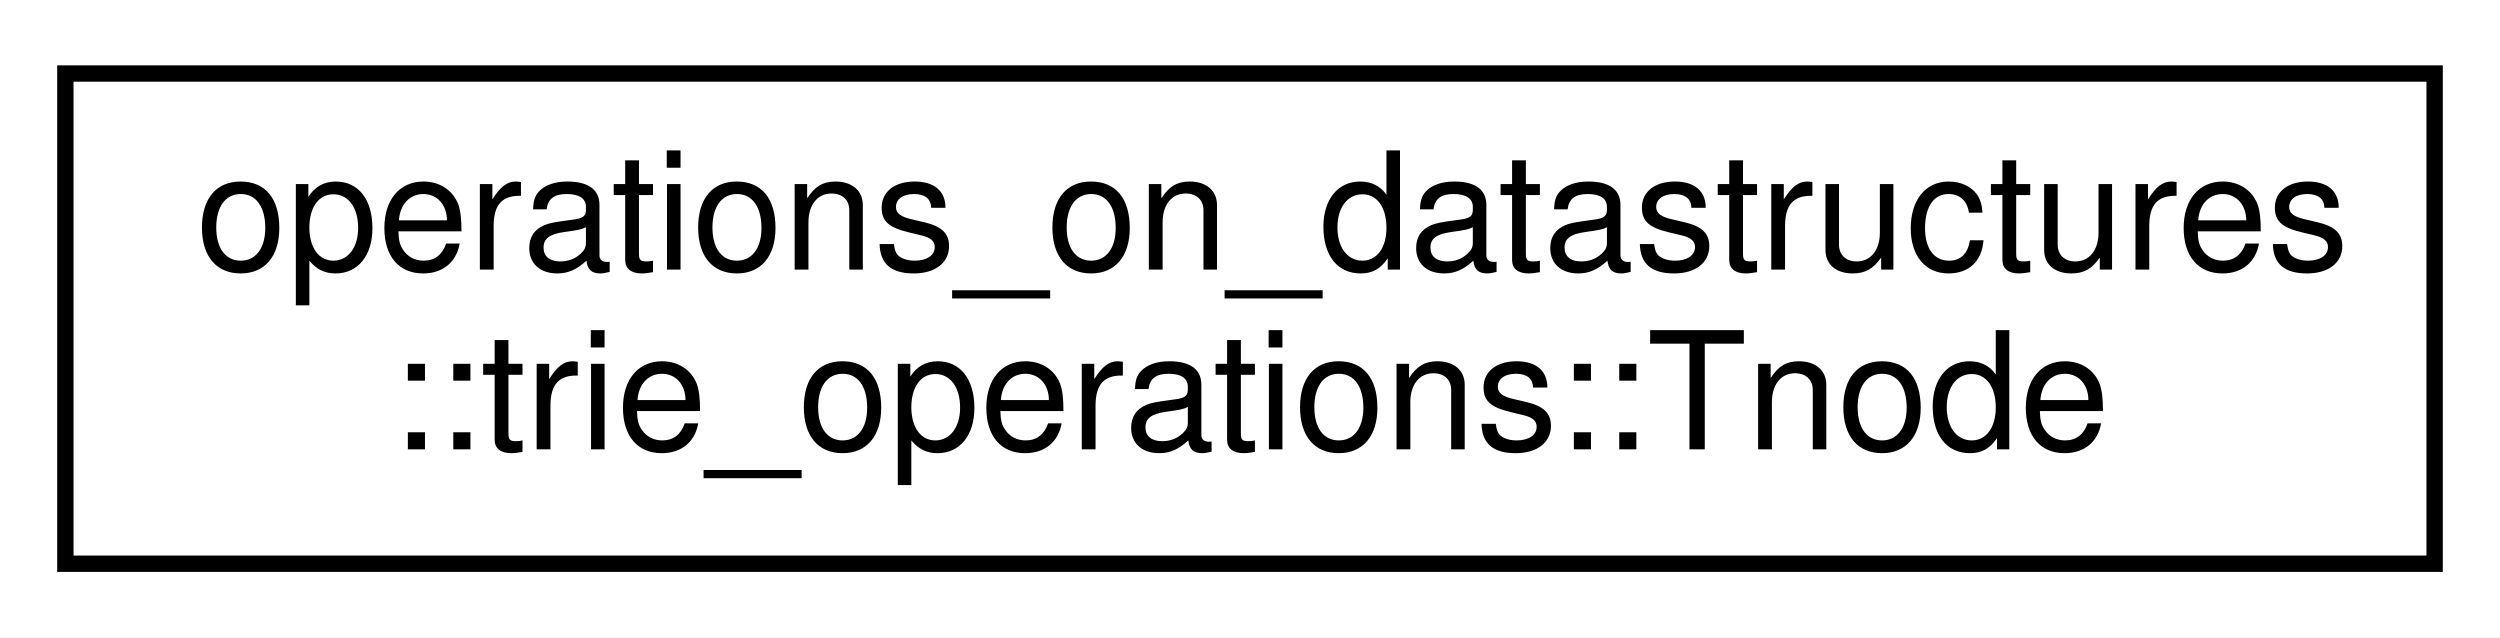
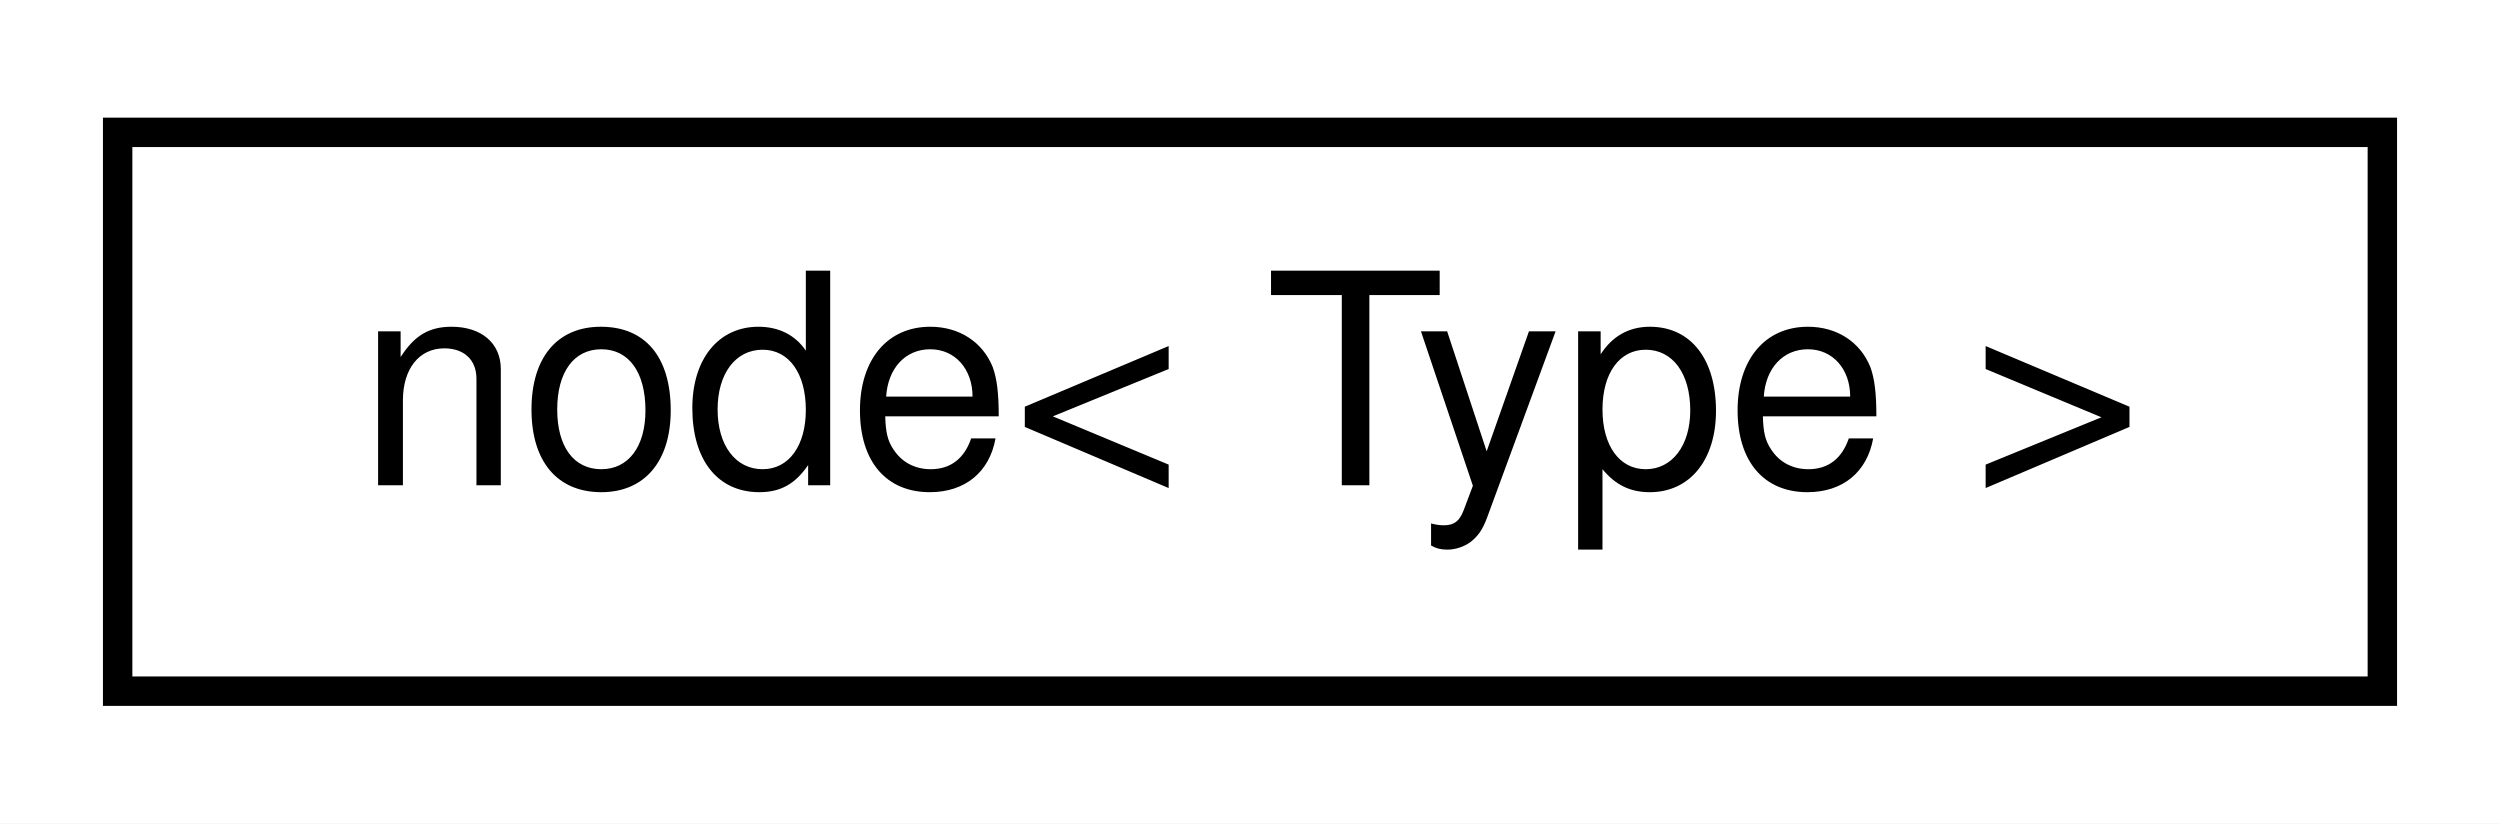
- <svg xmlns="http://www.w3.org/2000/svg" xmlns:xlink="http://www.w3.org/1999/xlink" width="153pt" height="39pt" viewBox="0.00 0.00 153.00 39.00">
-   <g id="graph0" class="graph" transform="scale(1 1) rotate(0) translate(4 35)">
-     <polygon fill="white" stroke="transparent" points="-4,4 -4,-35 149,-35 149,4 -4,4" />
+ <svg xmlns="http://www.w3.org/2000/svg" xmlns:xlink="http://www.w3.org/1999/xlink" width="85pt" height="28pt" viewBox="0.00 0.00 85.00 28.00">
+   <g id="graph0" class="graph" transform="scale(1 1) rotate(0) translate(4 24)">
+     <polygon fill="white" stroke="transparent" points="-4,4 -4,-24 81,-24 81,4 -4,4" />
    <g id="node1" class="node">
      <g id="a_node1">
-         <a xlink:href="d0/d5f/classoperations__on__datastructures_1_1trie__operations_1_1_tnode.html" target="_top" xlink:title="Class defining the structure of trie node and containing the methods to perform operations on them.">
-           <polygon fill="white" stroke="black" points="0,-0.5 0,-30.5 145,-30.5 145,-0.5 0,-0.5" />
-           <text text-anchor="start" x="8" y="-18.5" font-family="Helvetica,sans-Serif" font-size="10.00">operations_on_datastructures</text>
-           <text text-anchor="middle" x="72.5" y="-7.5" font-family="Helvetica,sans-Serif" font-size="10.00">::trie_operations::Tnode</text>
+         <a xlink:href="d5/da1/structnode.html" target="_top" xlink:title=" ">
+           <polygon fill="white" stroke="black" points="0,-0.5 0,-19.5 77,-19.5 77,-0.5 0,-0.5" />
+           <text text-anchor="middle" x="38.5" y="-7.5" font-family="Helvetica,sans-Serif" font-size="10.00">node&lt; Type &gt;</text>
        </a>
      </g>
    </g>
  </g>
</svg>
